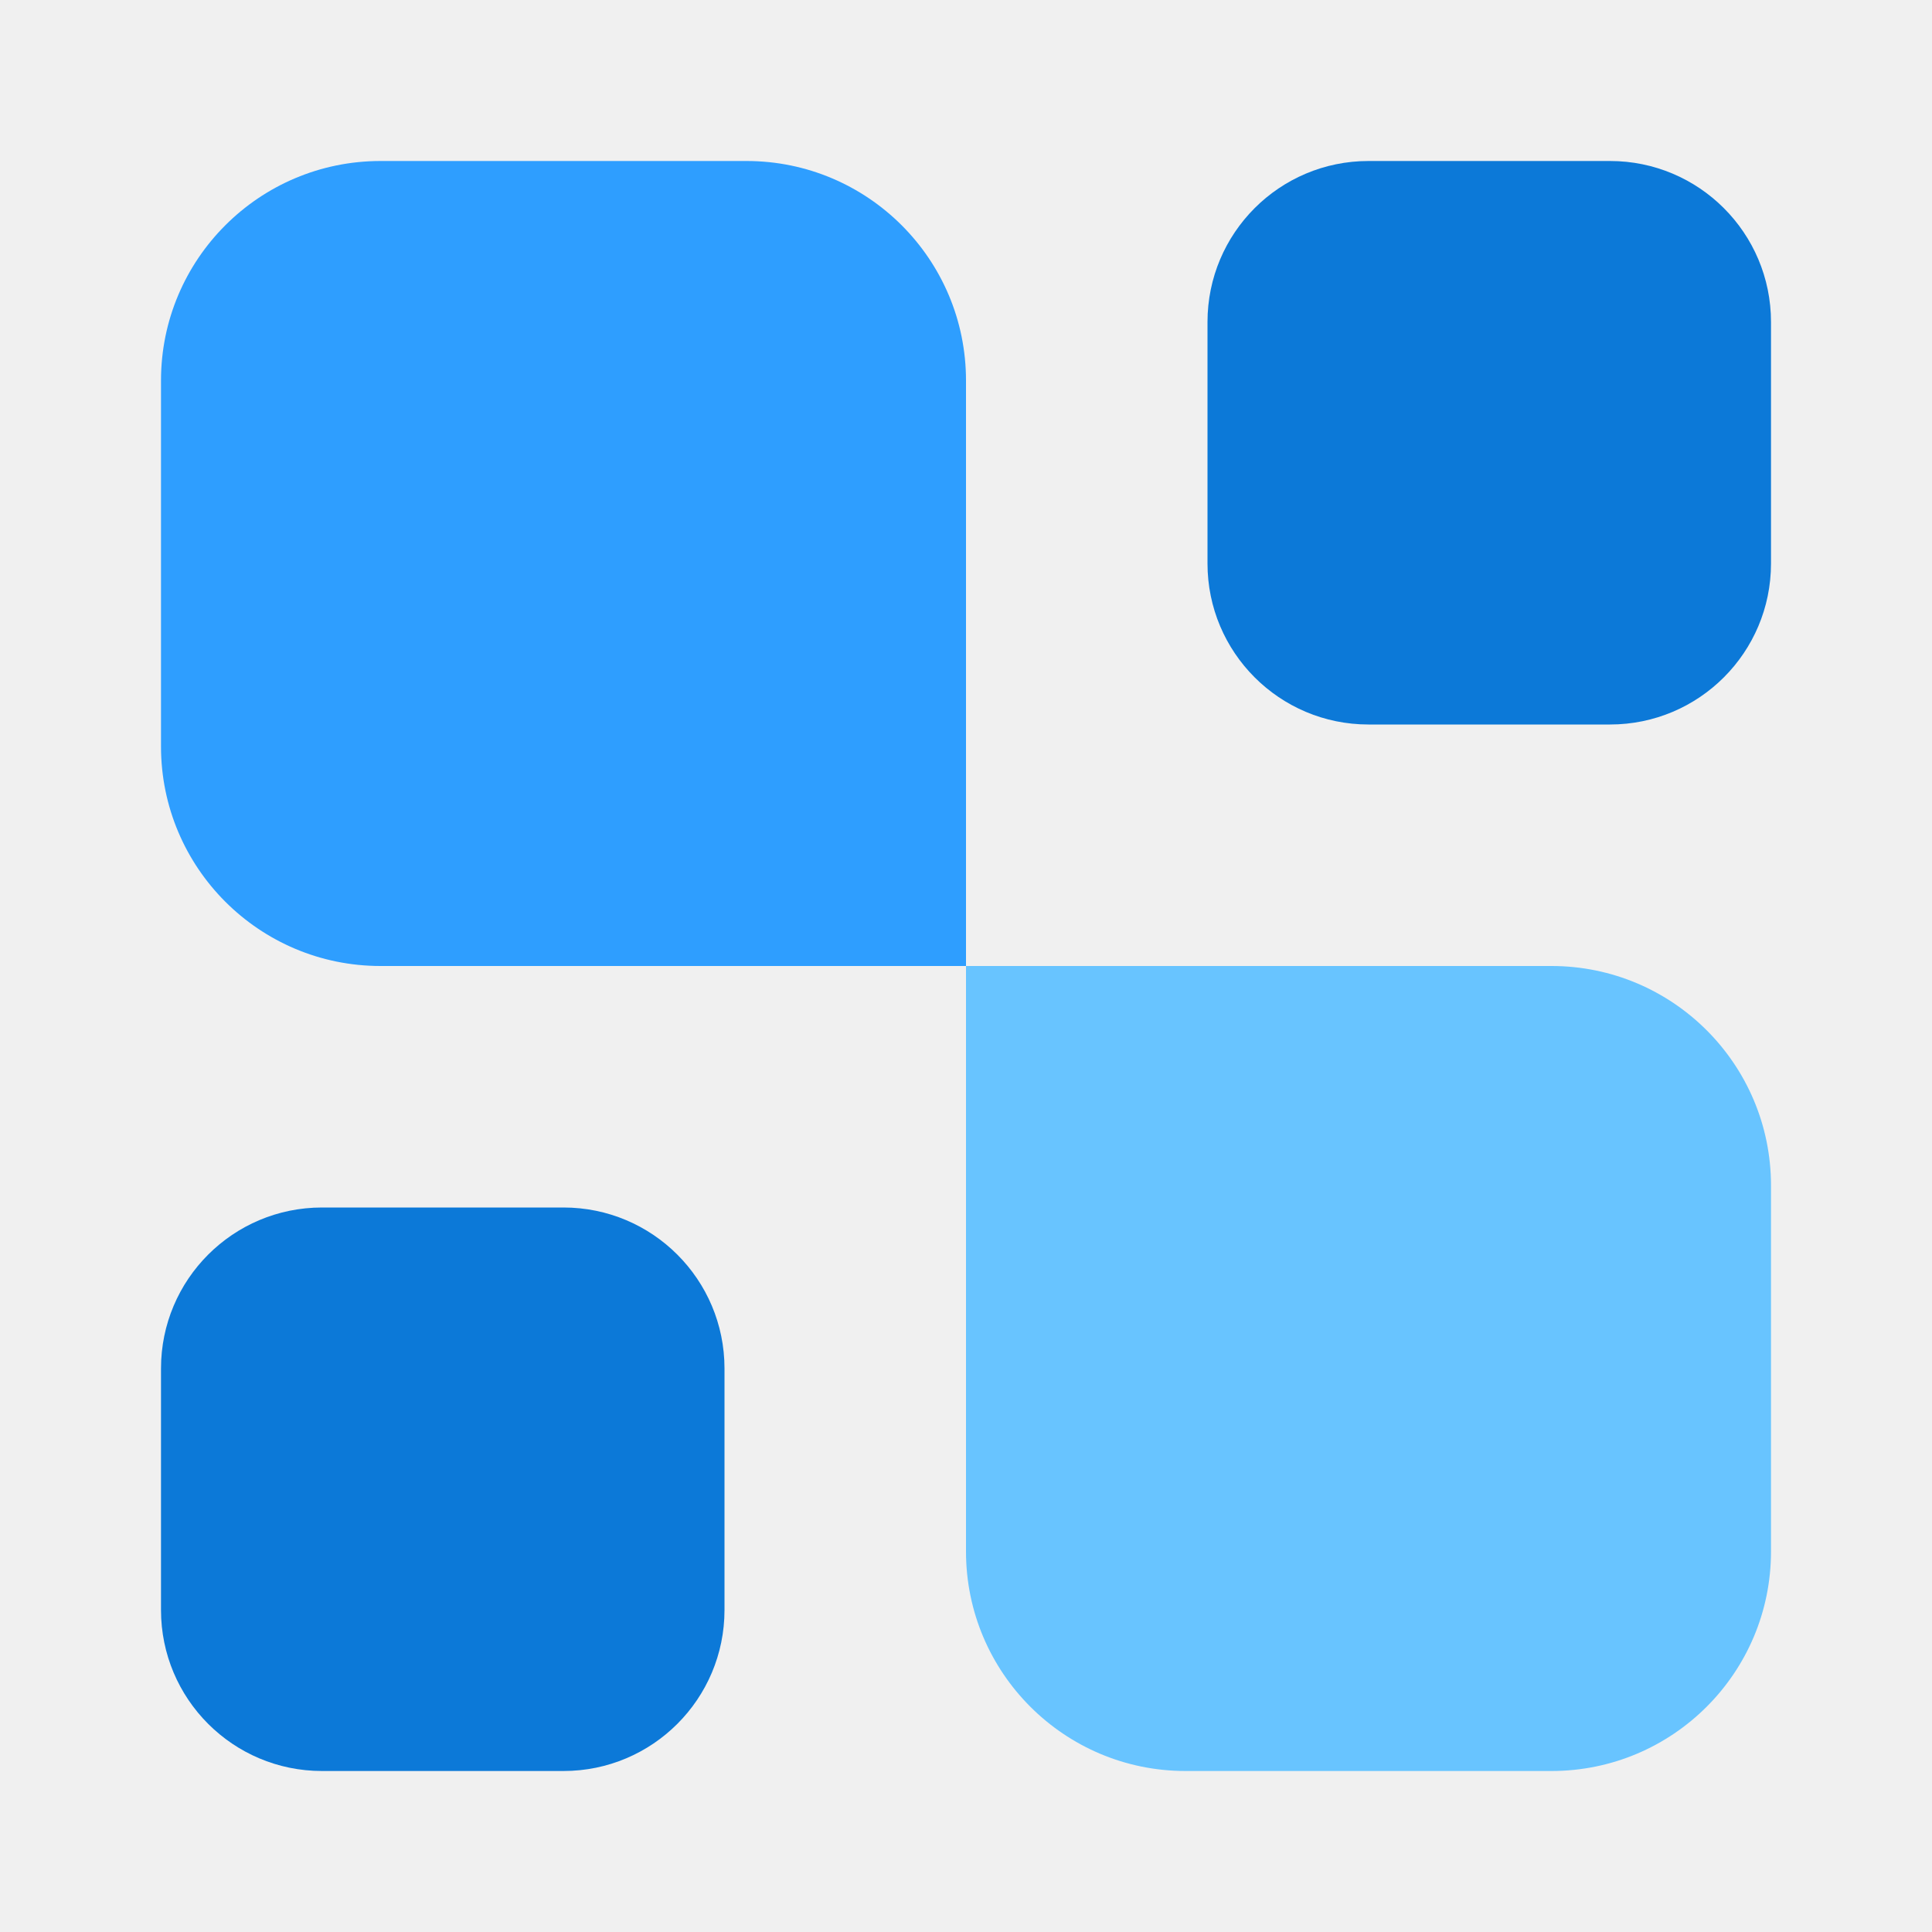
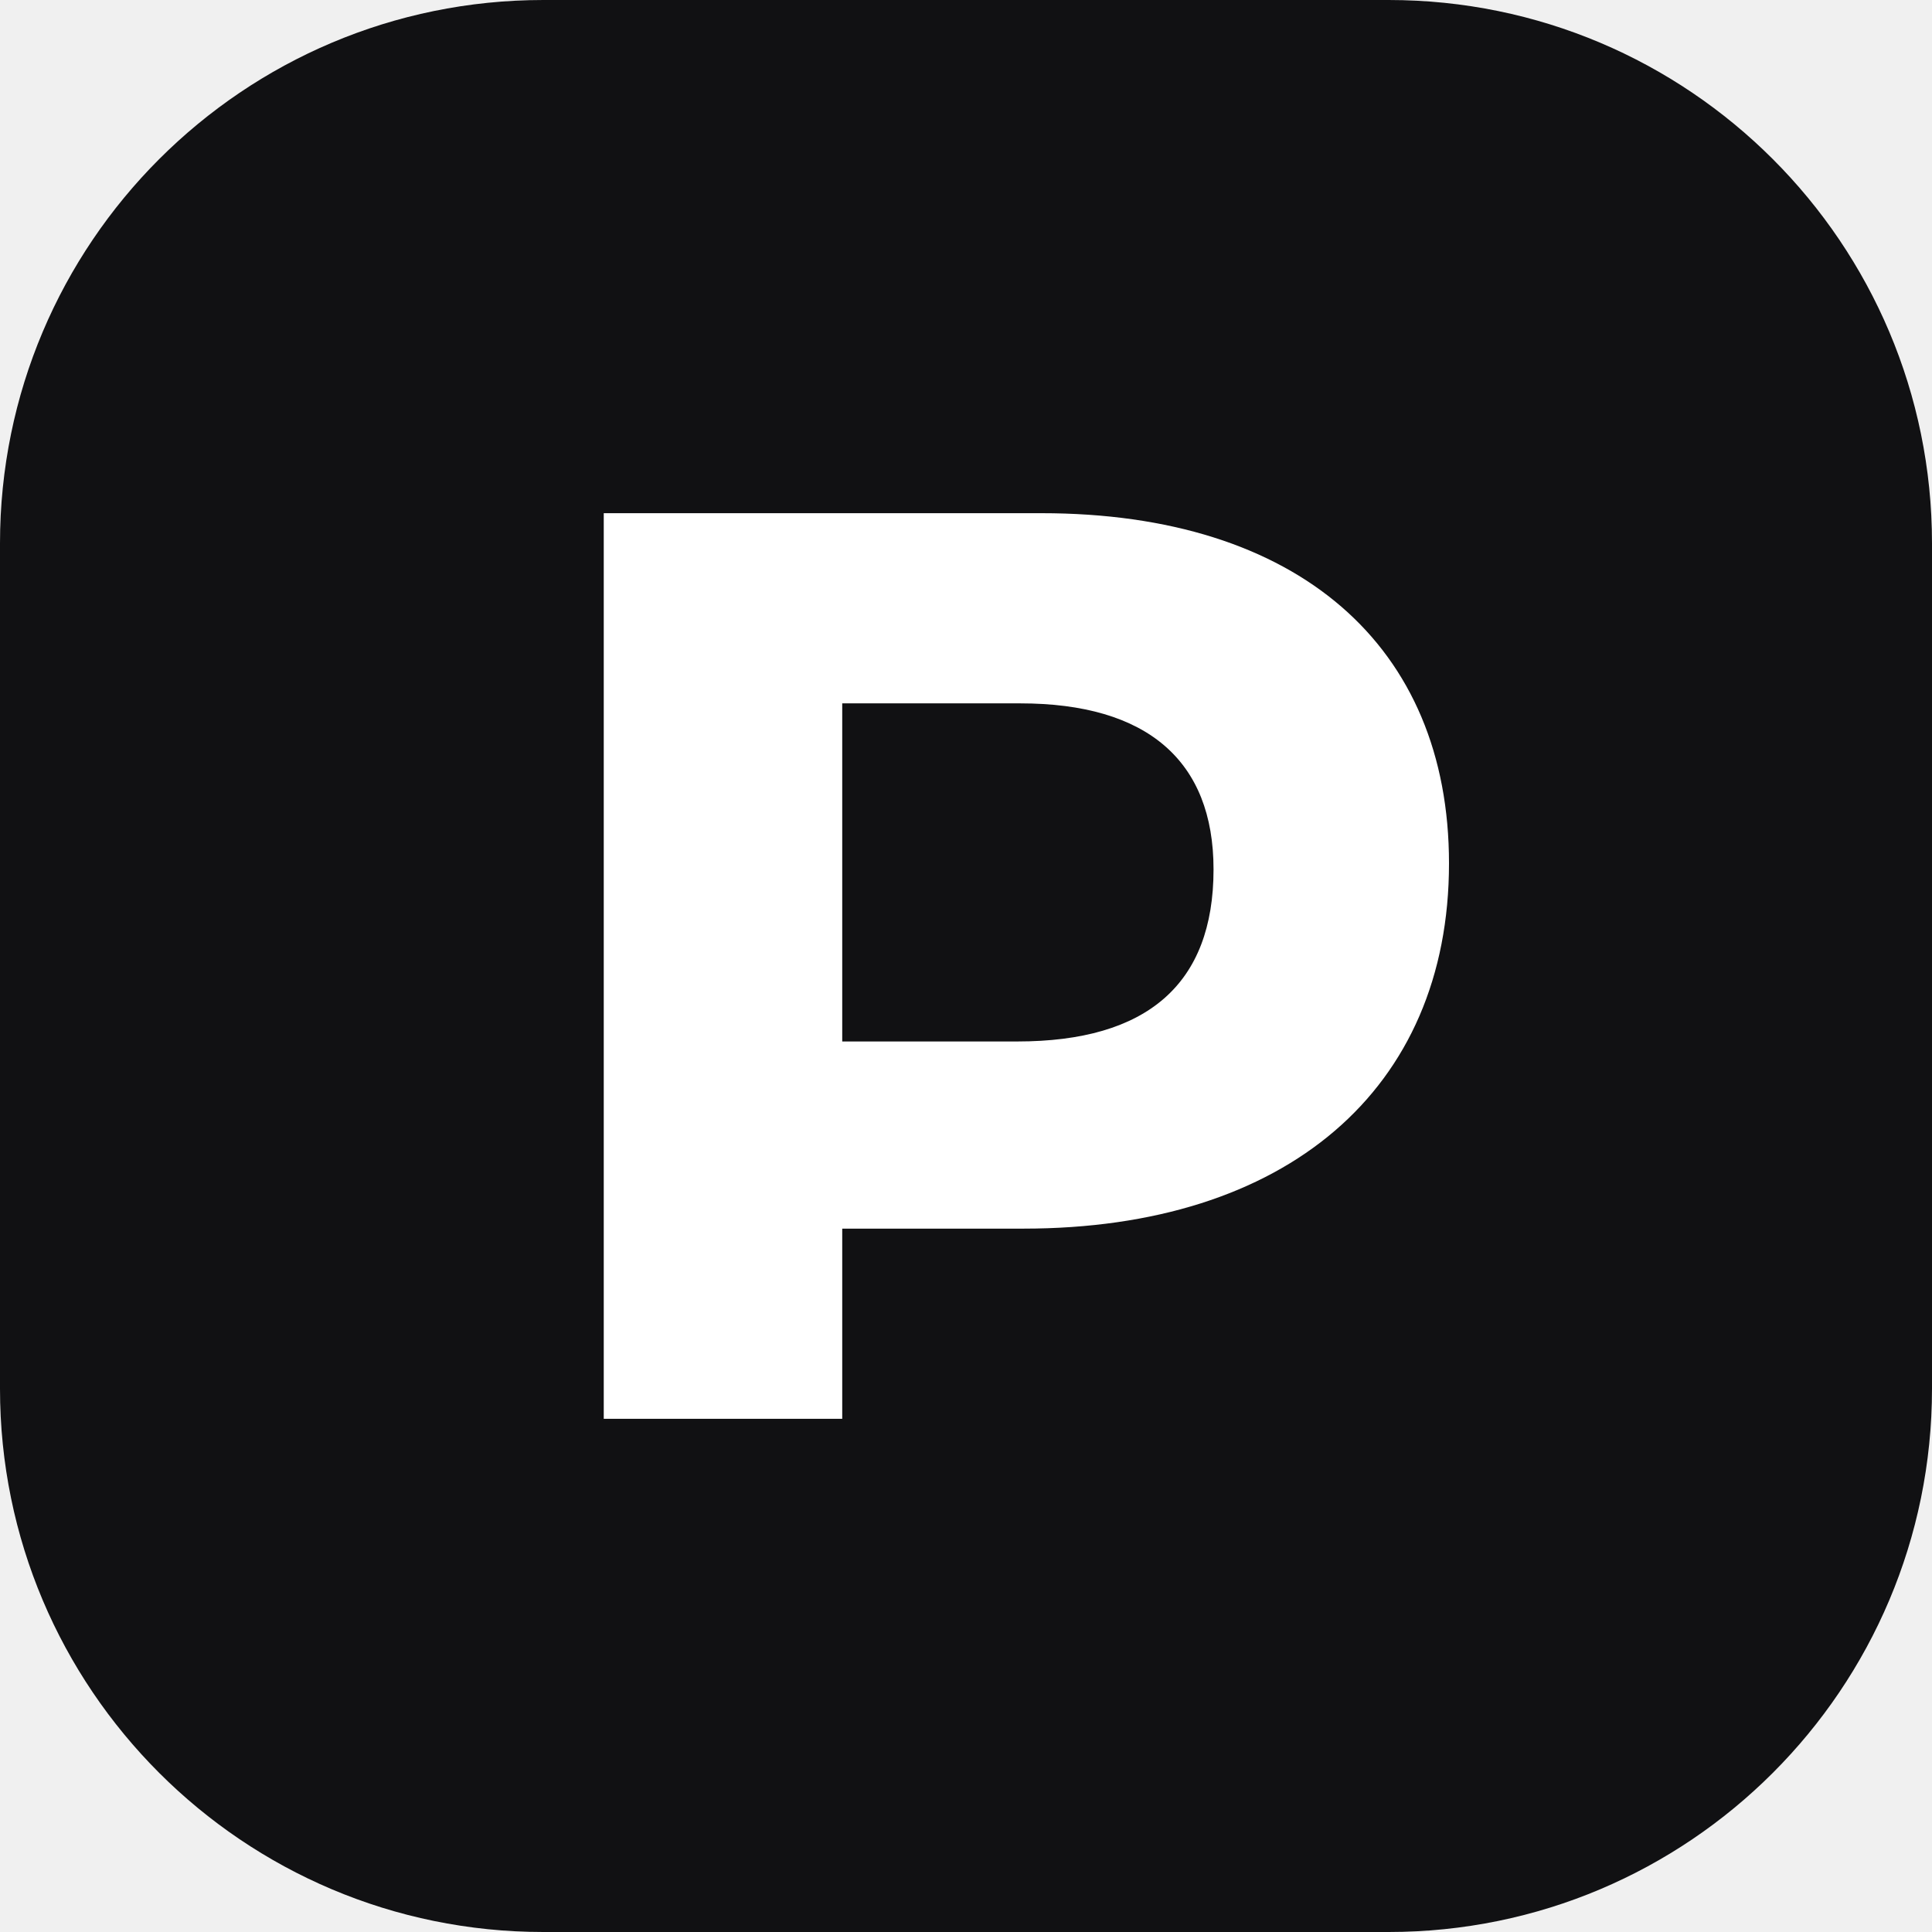
- <svg xmlns="http://www.w3.org/2000/svg" width="24" height="24" viewBox="0 0 24 24" fill="none">
-   <path d="M22 19.273C22 20.779 20.779 22 19.273 22H14.727C13.221 22 12 20.779 12 19.273V12H19.273C20.779 12 22 13.221 22 14.727V19.273Z" fill="#68C4FF" />
-   <path d="M20 2C21.105 2 22 2.895 22 4V7C22 8.105 21.105 9 20 9H17C15.895 9 15 8.105 15 7V4C15 2.895 15.895 2 17 2H20Z" fill="#0C79D8" />
-   <path d="M7 15C8.105 15 9 15.895 9 17V20C9 21.105 8.105 22 7 22H4C2.895 22 2 21.105 2 20V17C2 15.895 2.895 15 4 15H7Z" fill="#0C79D8" />
-   <path d="M12 12H4.727C3.221 12 2 10.779 2 9.273V4.727C2 3.221 3.221 2 4.727 2H9.273C10.779 2 12 3.221 12 4.727V12Z" fill="#2E9EFF" />
+ <svg xmlns="http://www.w3.org/2000/svg" viewBox="0 0 64 64">
+   <rect width="64" height="64" rx="18" fill="#111113" />
+   <path d="M20 47V17h14.5C43 17 48 21.4 48 28.6c0 7.5-5.4 12.1-14.1 12.1h-6V47H20Zm7.9-12.5h5.8c4.3 0 6.5-1.9 6.5-5.7 0-3.6-2.2-5.5-6.4-5.5h-5.9v11.2Z" fill="#fff" />
</svg>
